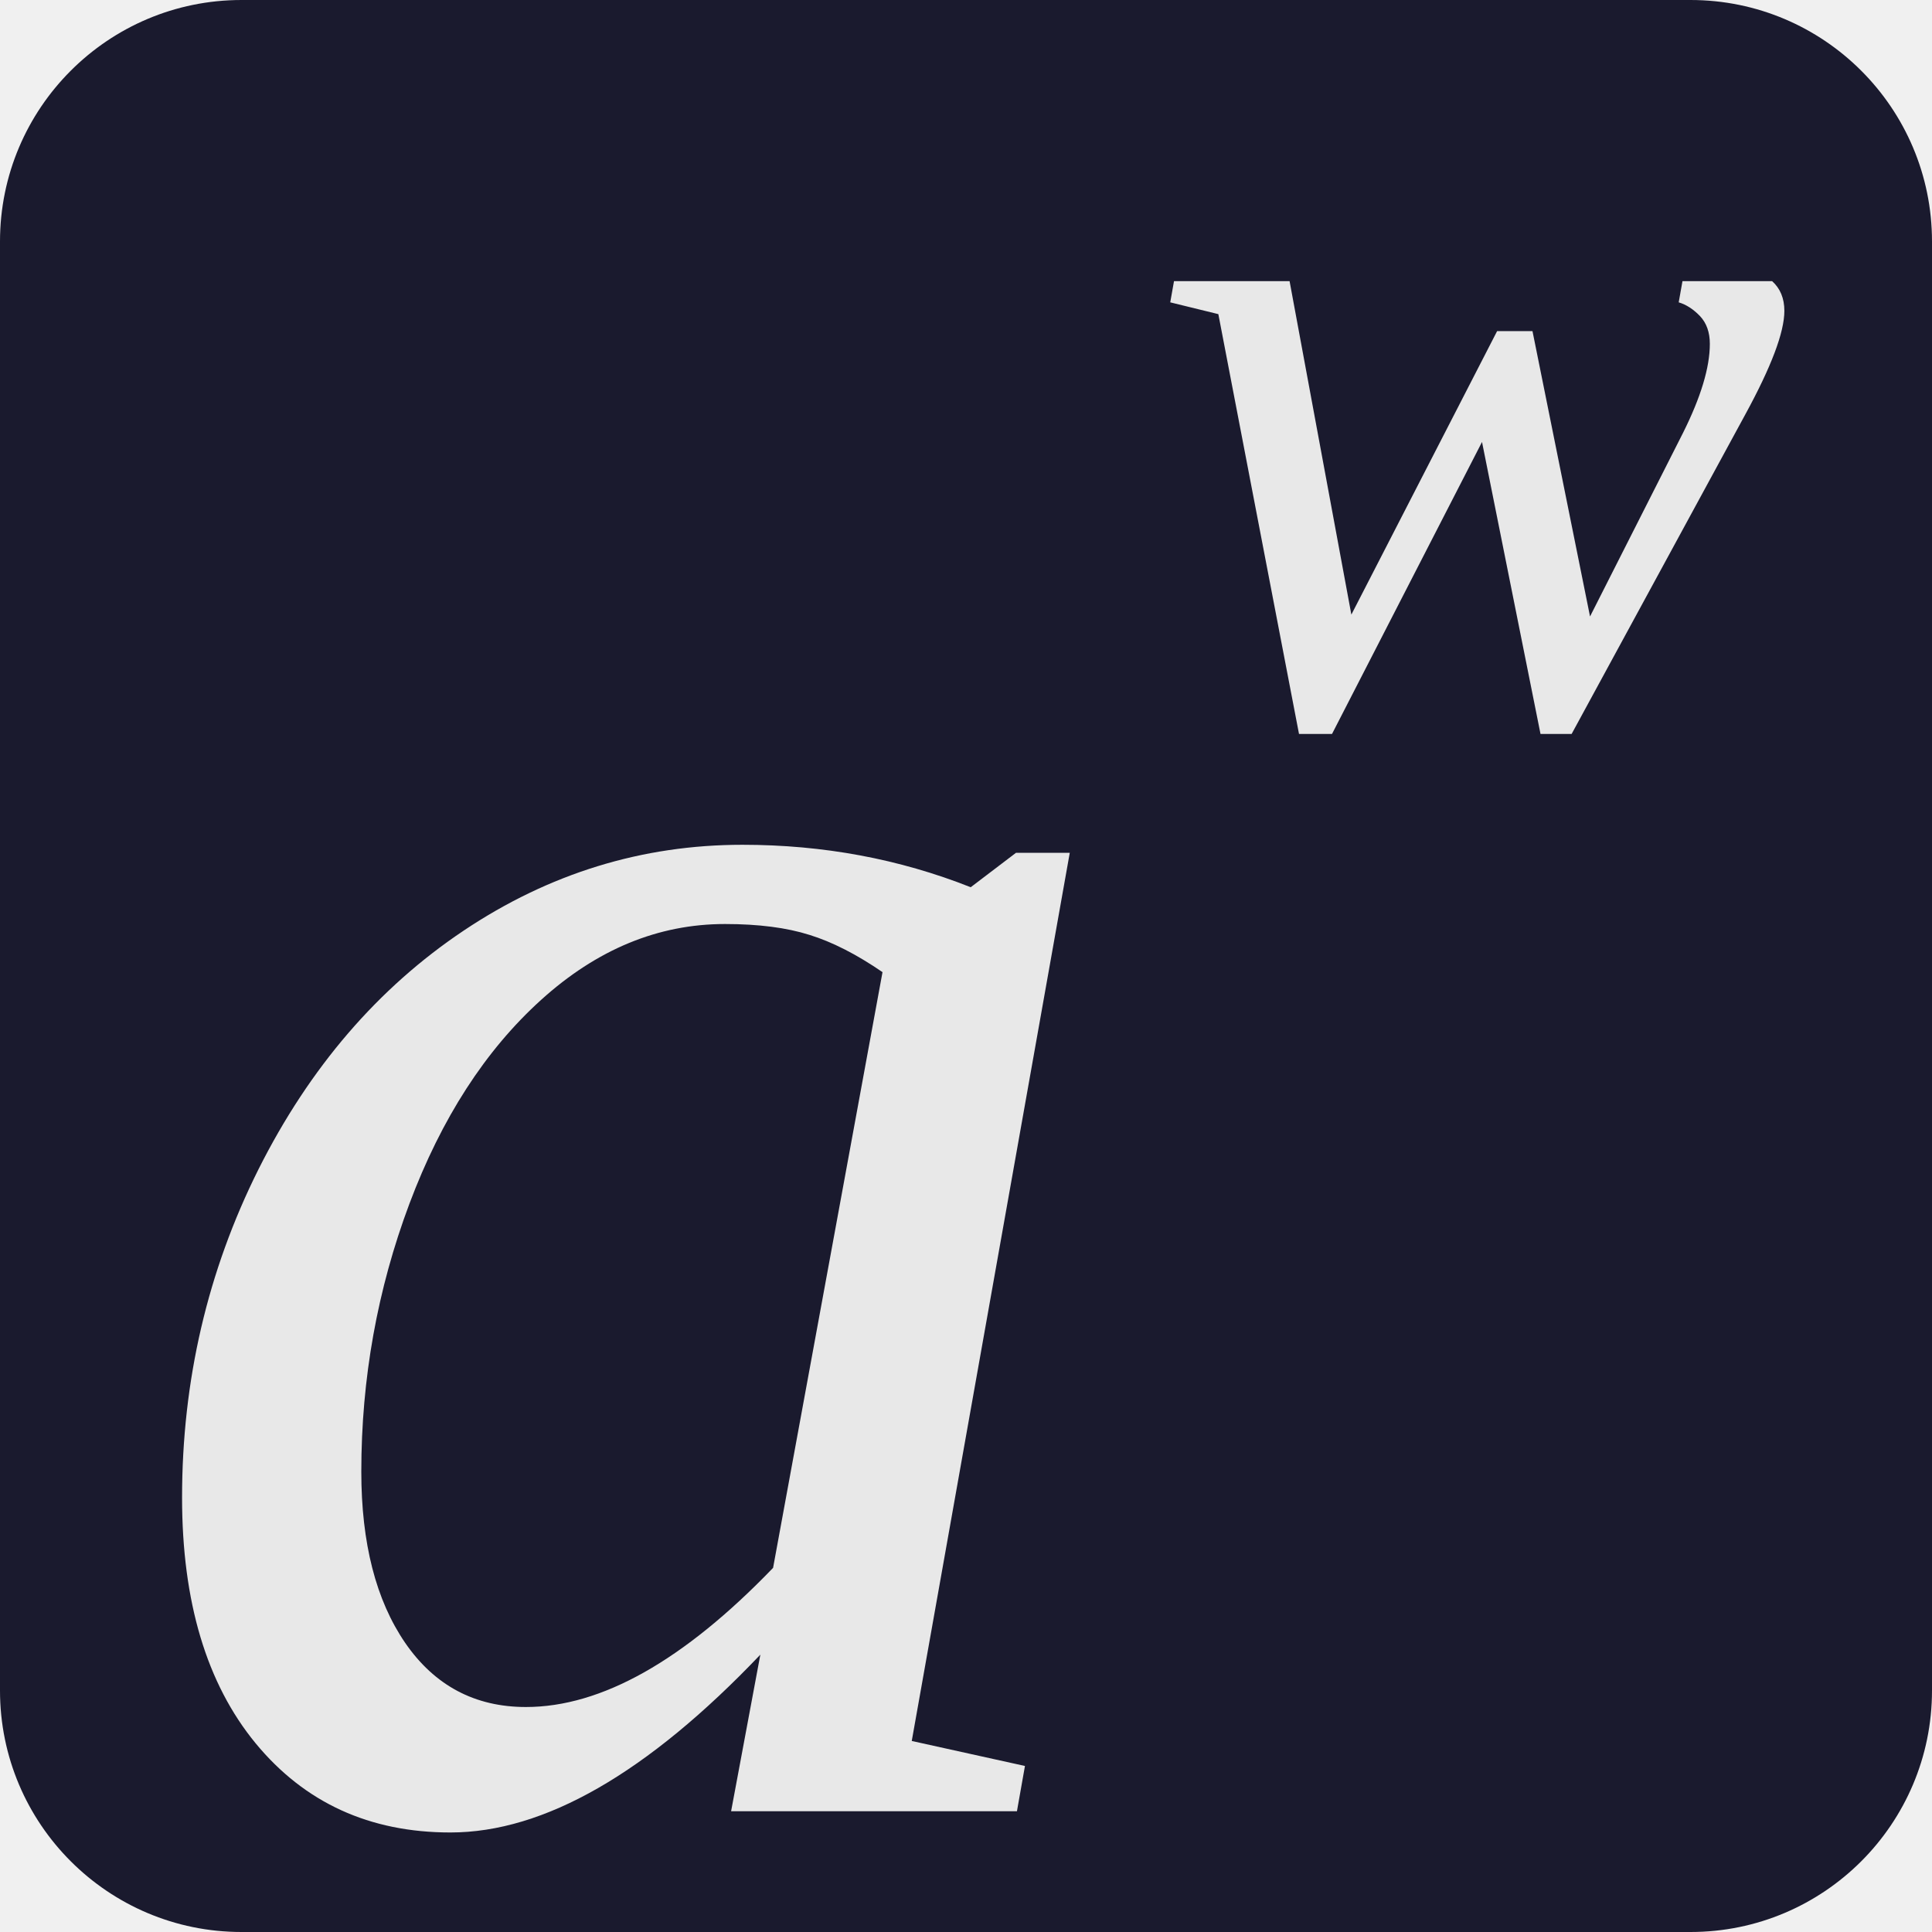
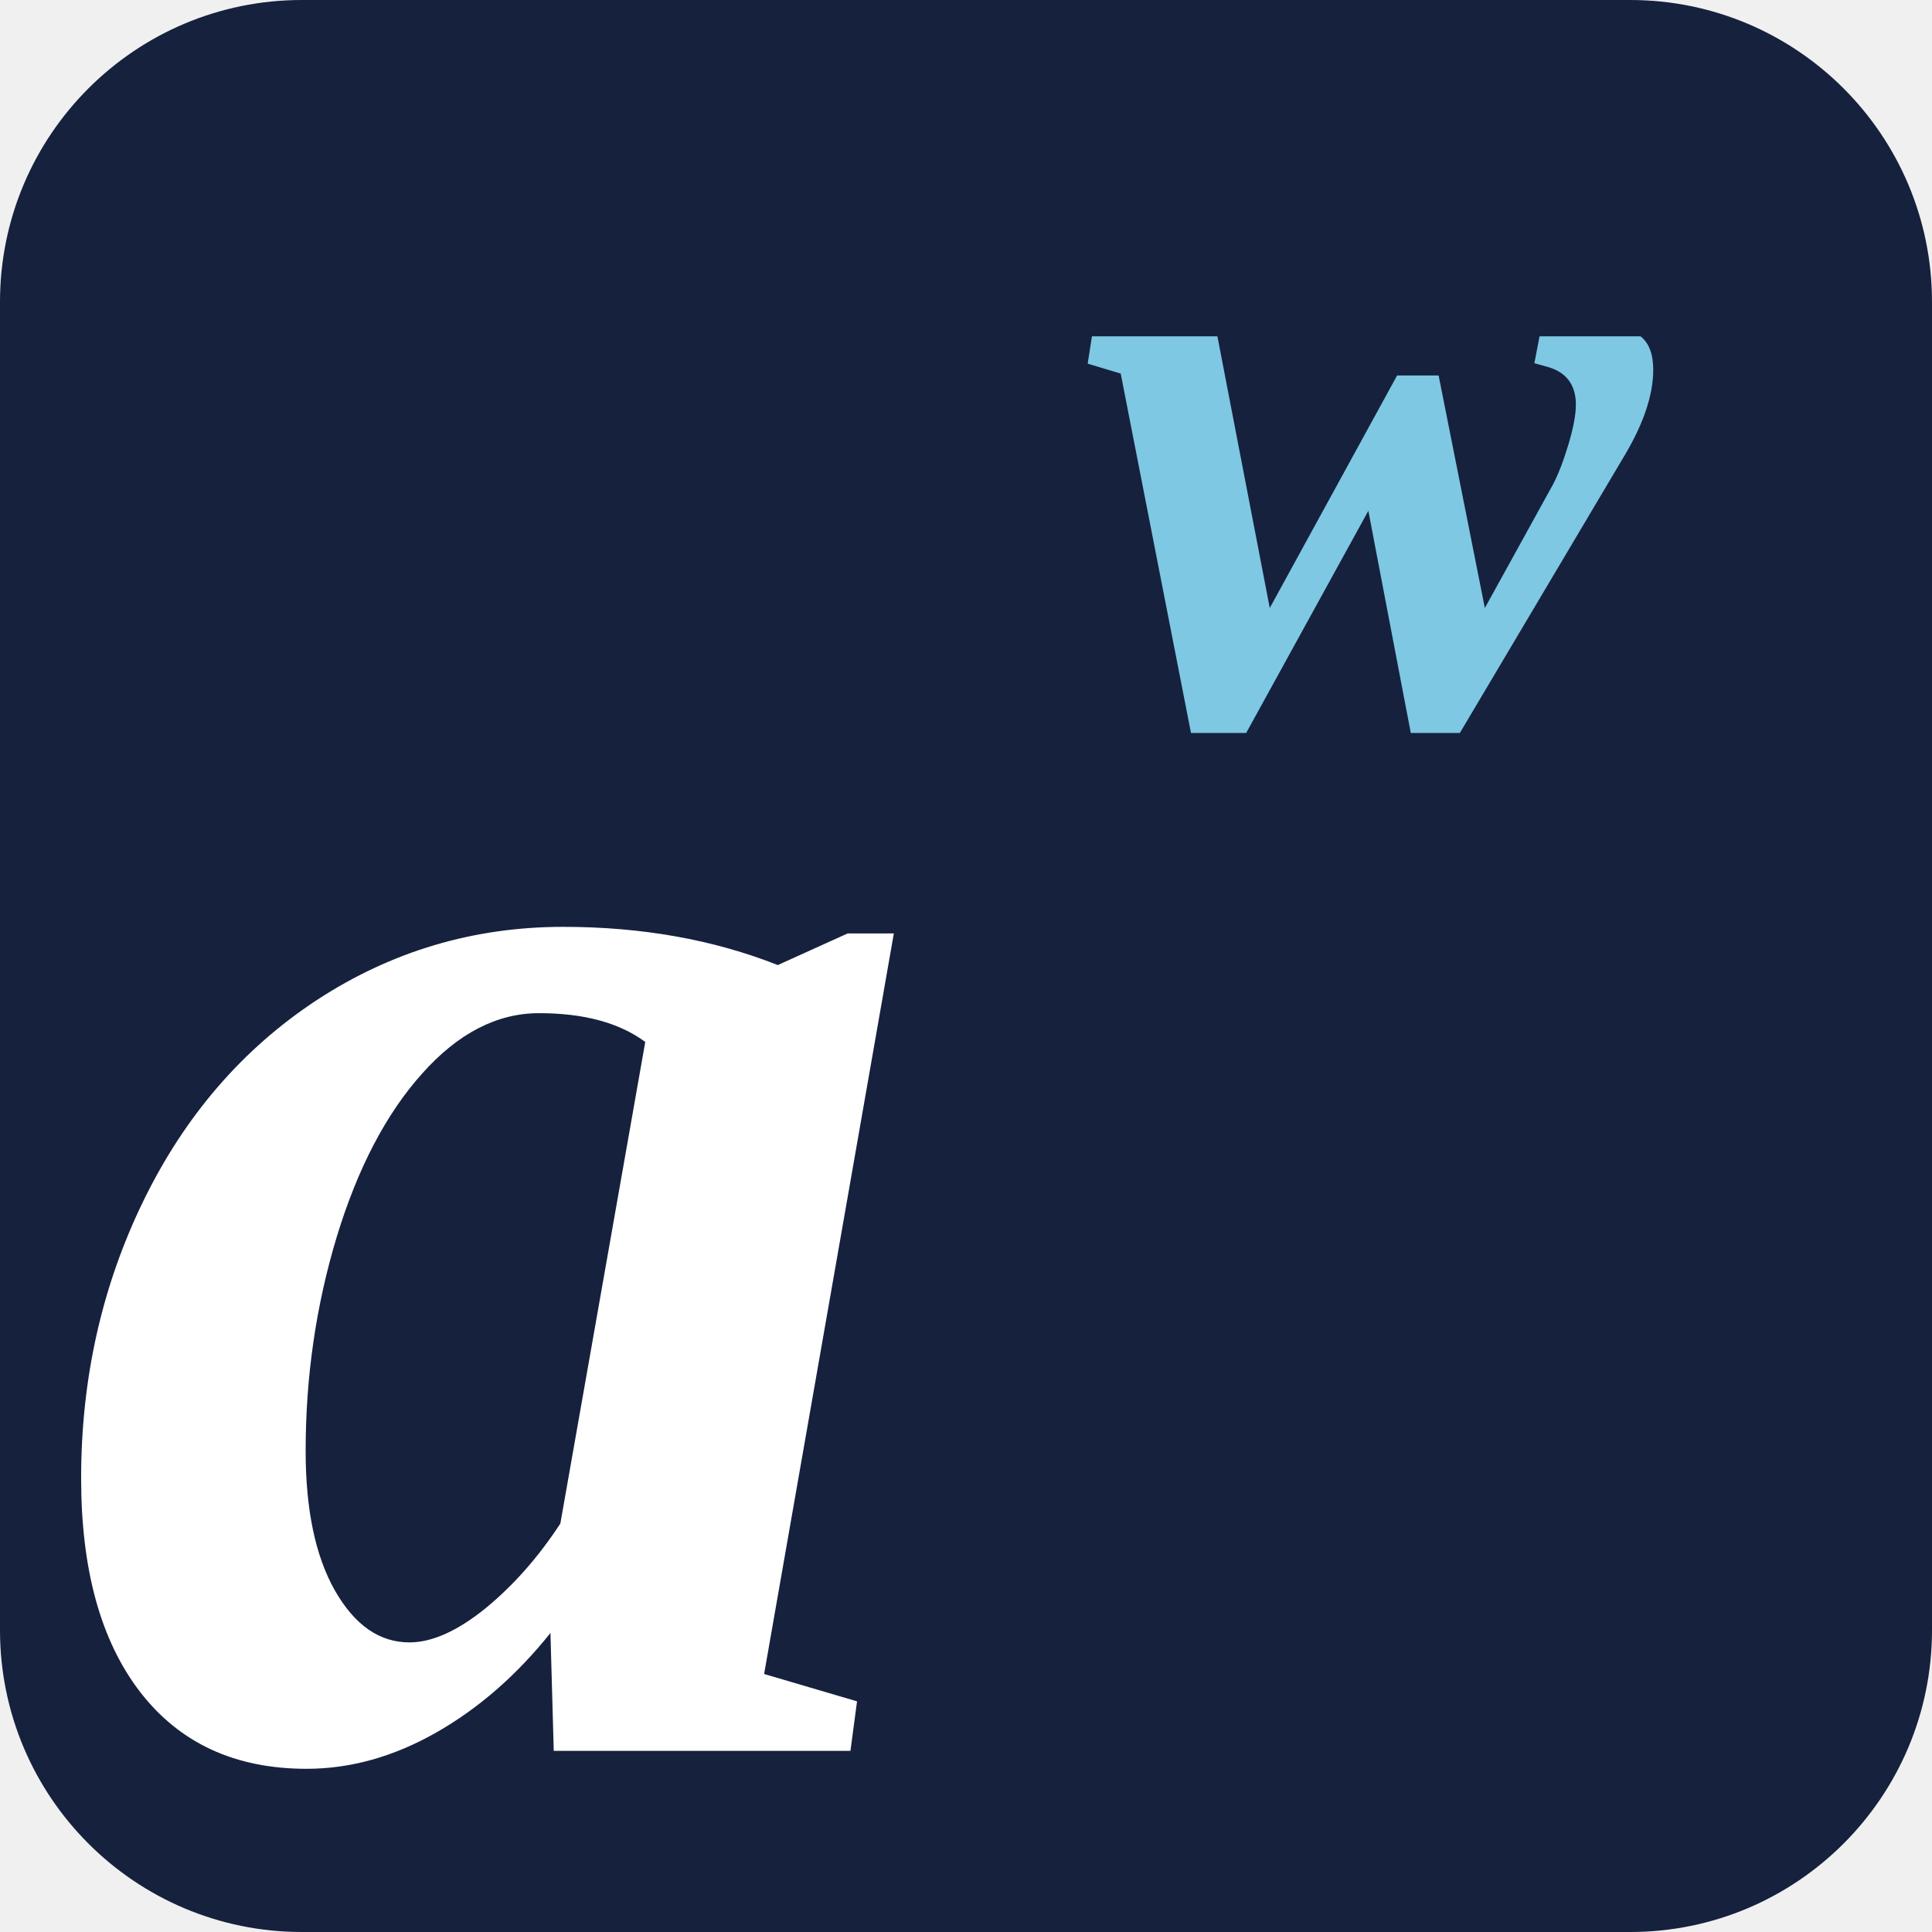
<svg xmlns="http://www.w3.org/2000/svg" viewBox="0 0 64 64">
-   <rect width="64" height="64" rx="8" fill="#1a1a2e" />
-   <text x="4" y="60" font-family="'Times New Roman', 'Latin Modern Roman', serif" font-style="italic" font-size="68" fill="#e8e8e8">a</text>
-   <text x="38" y="24" font-family="'Times New Roman', 'Latin Modern Roman', serif" font-style="italic" font-size="32" fill="#e8e8e8">w</text>
+   <rect width="64" height="64" rx="10" fill="#16213e" />
+   <text x="2" y="58" font-family="Georgia, 'Times New Roman', serif" font-style="italic" font-weight="bold" font-size="58" fill="#ffffff">a</text>
+   <text x="36" y="24" font-family="Georgia, 'Times New Roman', serif" font-style="italic" font-weight="bold" font-size="28" fill="#7ec8e3">w</text>
</svg>
